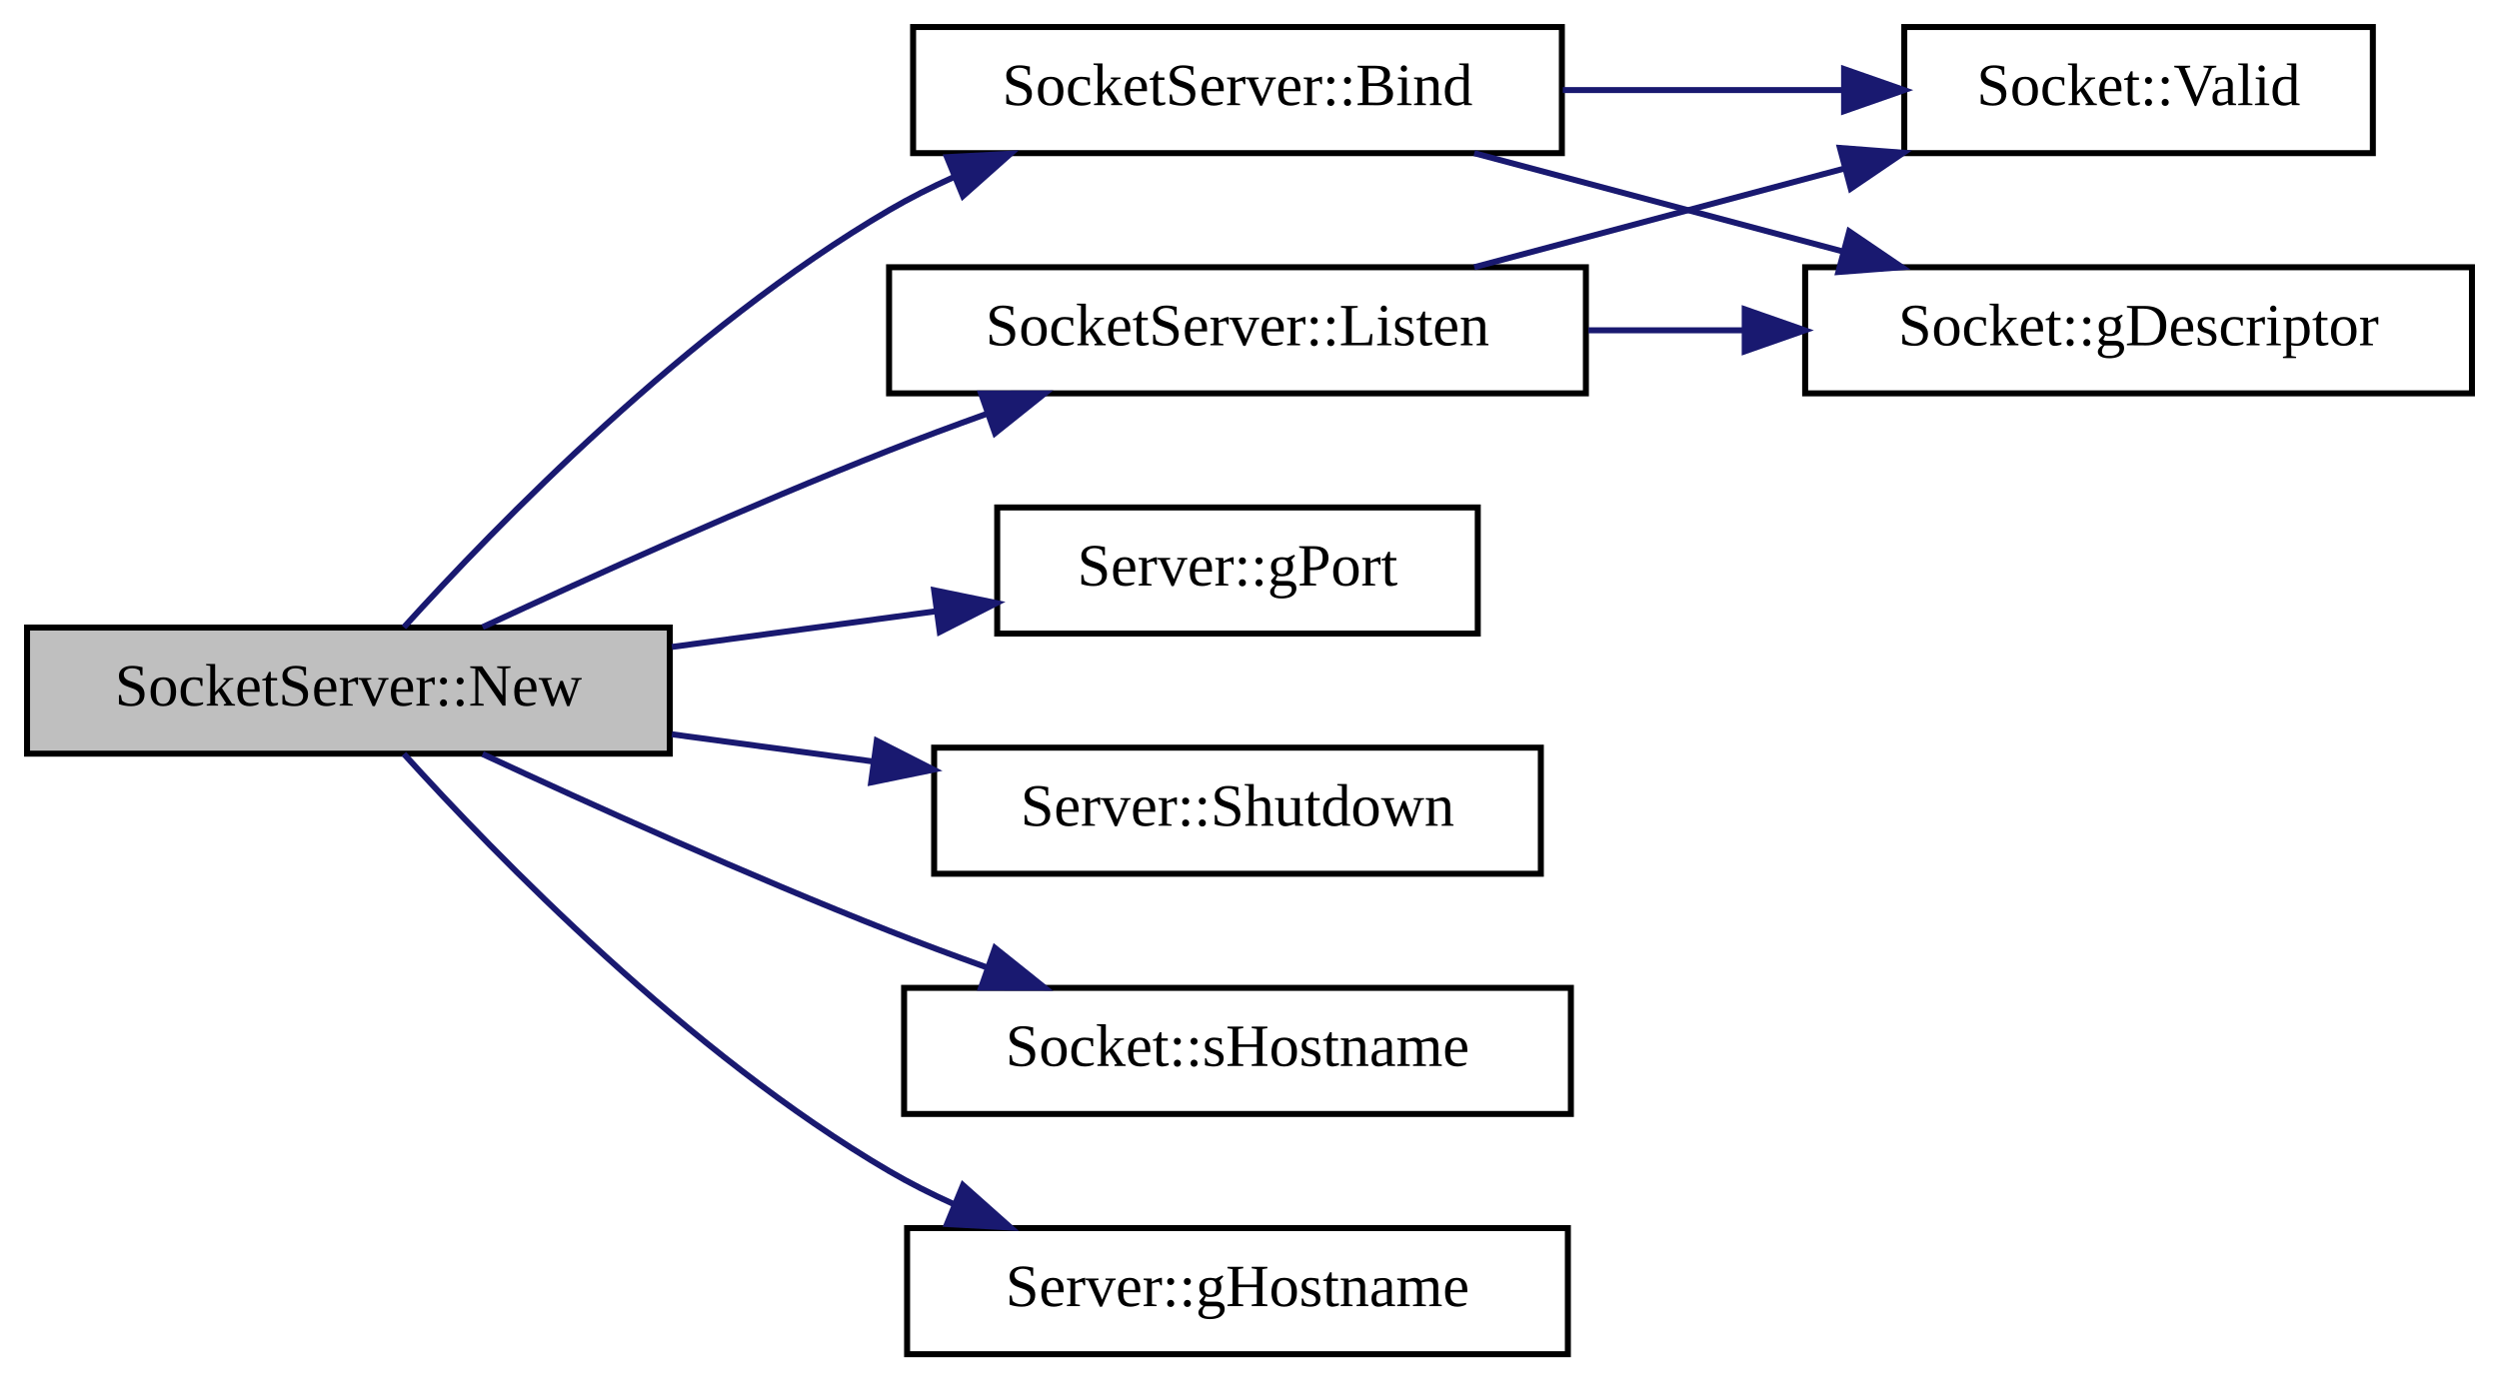
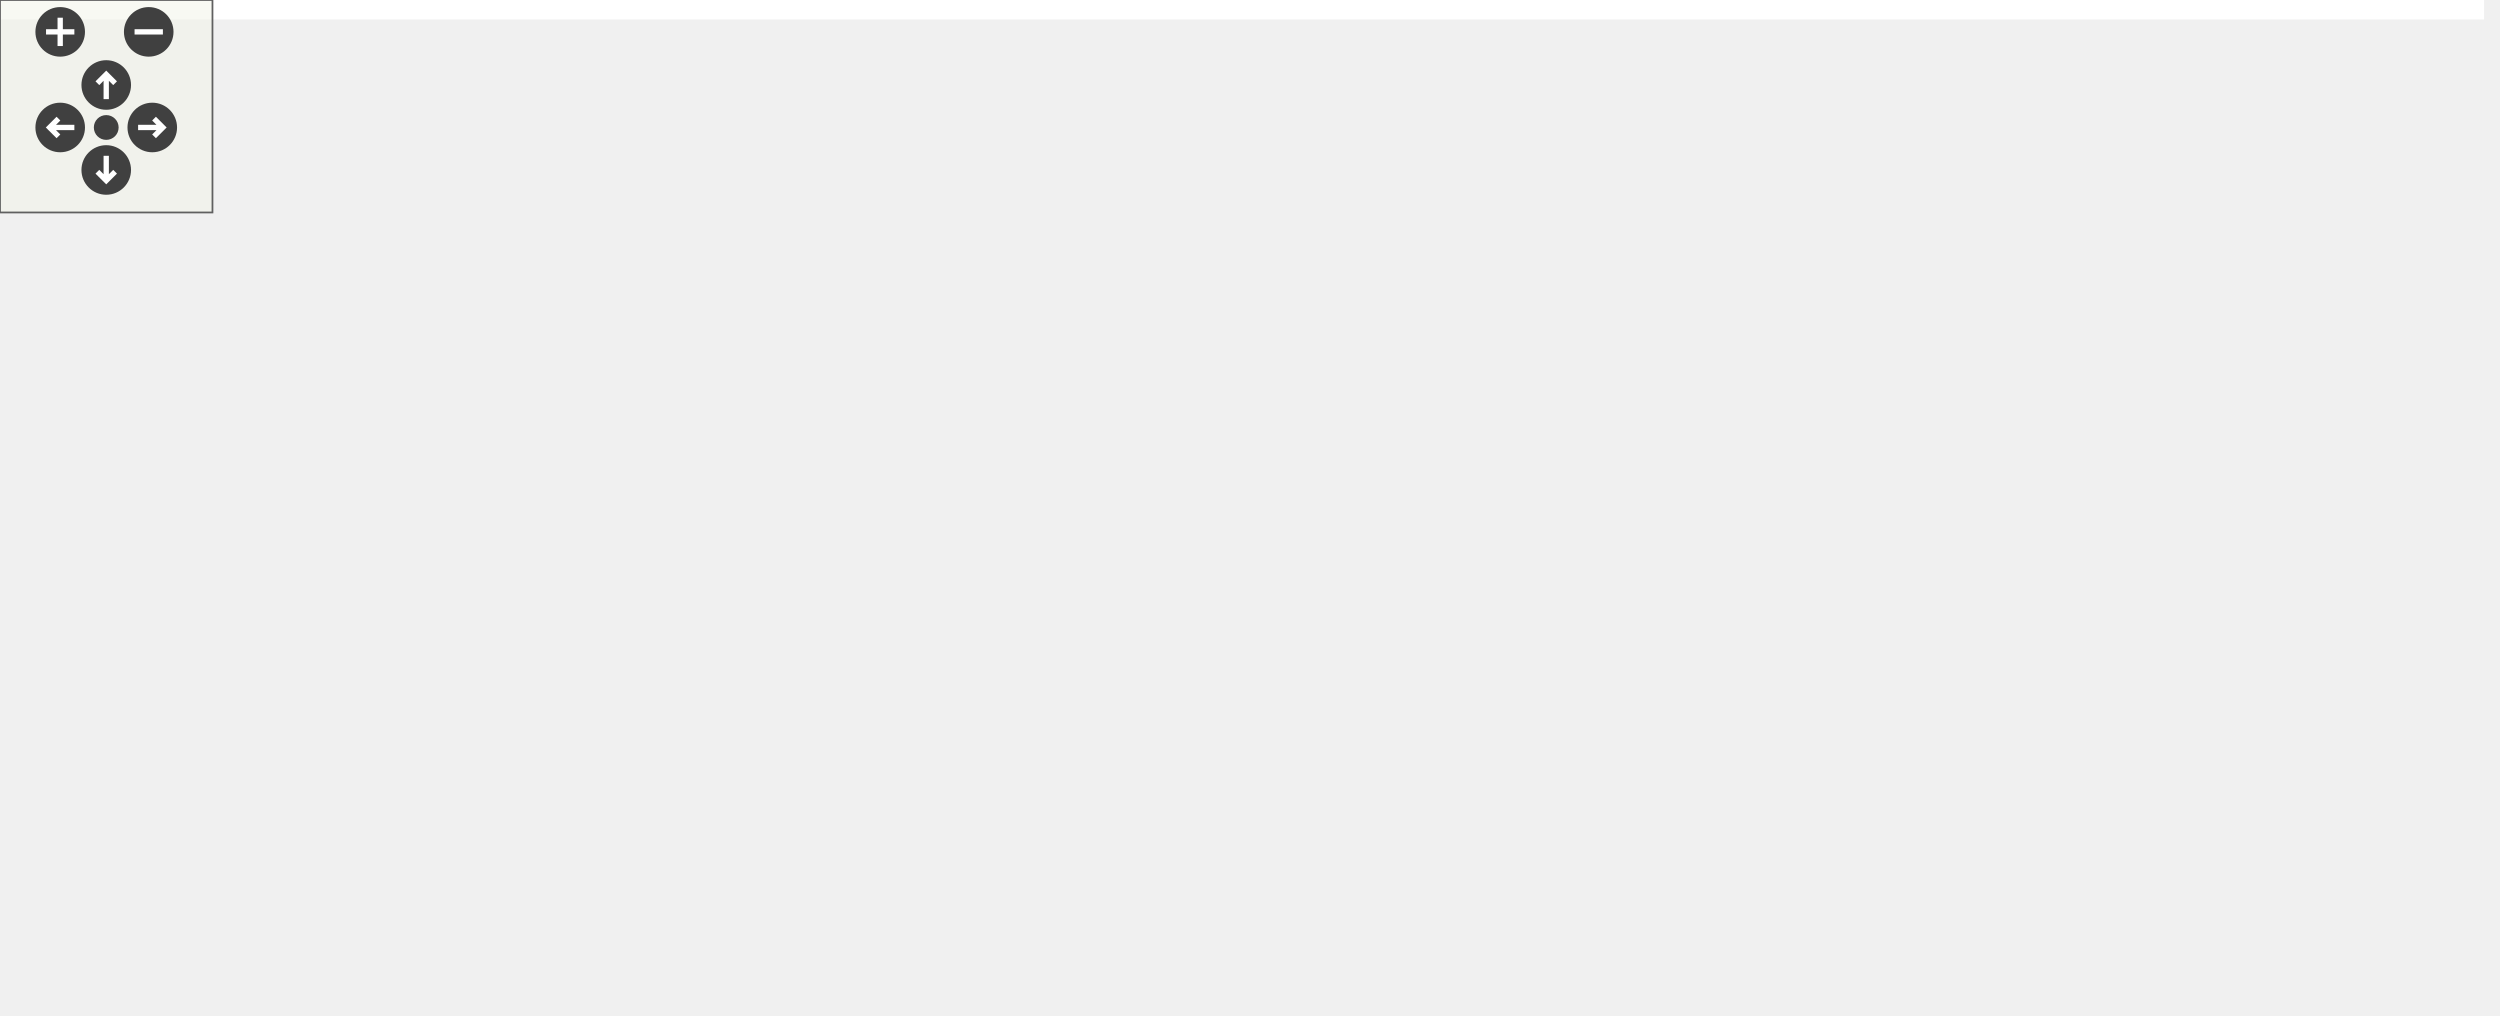
- <svg xmlns="http://www.w3.org/2000/svg" xmlns:xlink="http://www.w3.org/1999/xlink" width="416pt" height="230pt" viewBox="0.00 0.00 416.00 230.00">
-   <g id="graph1" class="graph" transform="scale(1 1) rotate(0) translate(4 226)">
-     <polygon fill="white" stroke="white" points="-4,5 -4,-226 413,-226 413,5 -4,5" />
-     <g id="node1" class="node">
-       <polygon fill="#bfbfbf" stroke="black" points="0.5,-100.5 0.5,-121.5 107.5,-121.5 107.5,-100.5 0.5,-100.5" />
-       <text text-anchor="middle" x="54" y="-108.5" font-family="FreeSans.ttf" font-size="10.00">SocketServer::New</text>
-     </g>
-     <g id="node3" class="node">
-       <a xlink:href="classSocketServer.xhtml#aee14cfe29fef99baa29664eef8d89dc8" target="_top" xlink:title="Bind a listening socket to a given port and IP address.">
-         <polygon fill="white" stroke="black" points="148,-200.5 148,-221.5 256,-221.5 256,-200.5 148,-200.5" />
-         <text text-anchor="middle" x="202" y="-208.5" font-family="FreeSans.ttf" font-size="10.00">SocketServer::Bind</text>
-       </a>
-     </g>
-     <g id="edge2" class="edge">
-       <path fill="none" stroke="midnightblue" d="M63.225,-121.541C78.483,-138.388 110.618,-171.47 144,-191 147.419,-193 151.068,-194.841 154.809,-196.527" />
-       <polygon fill="midnightblue" stroke="midnightblue" points="153.638,-199.83 164.217,-200.401 156.303,-193.357 153.638,-199.83" />
-     </g>
-     <g id="node9" class="node">
-       <a xlink:href="classServer.xhtml#a307ecabcbab896360450e2b06b22a411" target="_top" xlink:title="Returns the port that any SocketServer should bind to. Defaults to CFG_SOC_PORTNUM.">
-         <polygon fill="white" stroke="black" points="162,-120.5 162,-141.5 242,-141.5 242,-120.5 162,-120.5" />
-         <text text-anchor="middle" x="202" y="-128.5" font-family="FreeSans.ttf" font-size="10.00">Server::gPort</text>
-       </a>
-     </g>
-     <g id="edge8" class="edge">
-       <path fill="none" stroke="midnightblue" d="M107.85,-118.277C122.216,-120.218 137.678,-122.308 151.837,-124.221" />
-       <polygon fill="midnightblue" stroke="midnightblue" points="151.503,-127.708 161.882,-125.579 152.441,-120.771 151.503,-127.708" />
-     </g>
-     <g id="node11" class="node">
-       <a xlink:href="classServer.xhtml#a9b7082bbc9faca6eb84180f856116762" target="_top" xlink:title="Perform a clean shutdown of the NAMS Server providing a chance to complete disk writes and free all m...">
-         <polygon fill="white" stroke="black" points="151.5,-80.5 151.5,-101.5 252.5,-101.5 252.5,-80.5 151.5,-80.5" />
-         <text text-anchor="middle" x="202" y="-88.5" font-family="FreeSans.ttf" font-size="10.00">Server::Shutdown</text>
-       </a>
-     </g>
-     <g id="edge10" class="edge">
-       <path fill="none" stroke="midnightblue" d="M107.85,-103.723C118.734,-102.252 130.248,-100.696 141.347,-99.196" />
-       <polygon fill="midnightblue" stroke="midnightblue" points="141.952,-102.646 151.393,-97.839 141.015,-95.71 141.952,-102.646" />
-     </g>
-     <g id="node13" class="node">
-       <a xlink:href="classSocket.xhtml#a14e5e2493abcae97043297dd170e7a39" target="_top" xlink:title="Sets the hostname of the socket.">
-         <polygon fill="white" stroke="black" points="146.5,-40.5 146.5,-61.5 257.5,-61.5 257.5,-40.5 146.5,-40.5" />
-         <text text-anchor="middle" x="202" y="-48.5" font-family="FreeSans.ttf" font-size="10.00">Socket::sHostname</text>
-       </a>
-     </g>
-     <g id="edge12" class="edge">
-       <path fill="none" stroke="midnightblue" d="M76.335,-100.429C94.409,-92.032 120.613,-80.21 144,-71 149.203,-68.951 154.711,-66.901 160.181,-64.938" />
-       <polygon fill="midnightblue" stroke="midnightblue" points="161.639,-68.135 169.91,-61.514 159.315,-61.532 161.639,-68.135" />
-     </g>
-     <g id="node15" class="node">
-       <a xlink:href="classServer.xhtml#a49dcdc5d378b3c12c46b80788c986052" target="_top" xlink:title="Gets the hostname of the machine that NAMS is running on.">
-         <polygon fill="white" stroke="black" points="147,-0.5 147,-21.5 257,-21.5 257,-0.5 147,-0.5" />
-         <text text-anchor="middle" x="202" y="-8.5" font-family="FreeSans.ttf" font-size="10.00">Server::gHostname</text>
-       </a>
-     </g>
-     <g id="edge14" class="edge">
-       <path fill="none" stroke="midnightblue" d="M63.225,-100.459C78.483,-83.612 110.618,-50.53 144,-31 147.419,-29 151.068,-27.159 154.809,-25.473" />
-       <polygon fill="midnightblue" stroke="midnightblue" points="156.303,-28.643 164.217,-21.599 153.638,-22.17 156.303,-28.643" />
-     </g>
-     <g id="node17" class="node">
-       <a xlink:href="classSocketServer.xhtml#a5c5b0cbbee6a2e265d0510b40bcc12d8" target="_top" xlink:title="Listen for new connections on an established socket.">
-         <polygon fill="white" stroke="black" points="144,-160.5 144,-181.5 260,-181.5 260,-160.5 144,-160.5" />
-         <text text-anchor="middle" x="202" y="-168.5" font-family="FreeSans.ttf" font-size="10.00">SocketServer::Listen</text>
-       </a>
-     </g>
-     <g id="edge16" class="edge">
-       <path fill="none" stroke="midnightblue" d="M76.335,-121.571C94.409,-129.968 120.613,-141.79 144,-151 149.203,-153.049 154.711,-155.099 160.181,-157.063" />
-       <polygon fill="midnightblue" stroke="midnightblue" points="159.315,-160.468 169.91,-160.486 161.639,-153.865 159.315,-160.468" />
-     </g>
-     <g id="node5" class="node">
-       <a xlink:href="classSocket.xhtml#a508457b48e6296d1e86c7cc72af65948" target="_top" xlink:title="Return if the Socket is valid for use.">
-         <polygon fill="white" stroke="black" points="313,-200.5 313,-221.5 391,-221.5 391,-200.5 313,-200.5" />
-         <text text-anchor="middle" x="352" y="-208.5" font-family="FreeSans.ttf" font-size="10.00">Socket::Valid</text>
-       </a>
-     </g>
-     <g id="edge4" class="edge">
-       <path fill="none" stroke="midnightblue" d="M256.153,-211C271.426,-211 287.952,-211 302.91,-211" />
-       <polygon fill="midnightblue" stroke="midnightblue" points="302.981,-214.5 312.981,-211 302.981,-207.5 302.981,-214.5" />
-     </g>
-     <g id="node7" class="node">
-       <a xlink:href="classSocket.xhtml#a45d3aa99d71b868921543a4708471f82" target="_top" xlink:title="Returns the file descriptor associated to the Socket.">
-         <polygon fill="white" stroke="black" points="296.5,-160.5 296.5,-181.5 407.5,-181.5 407.5,-160.5 296.5,-160.5" />
-         <text text-anchor="middle" x="352" y="-168.5" font-family="FreeSans.ttf" font-size="10.00">Socket::gDescriptor</text>
-       </a>
-     </g>
-     <g id="edge6" class="edge">
-       <path fill="none" stroke="midnightblue" d="M241.411,-200.49C260.198,-195.481 282.863,-189.437 302.77,-184.128" />
-       <polygon fill="midnightblue" stroke="midnightblue" points="303.832,-187.467 312.592,-181.509 302.028,-180.704 303.832,-187.467" />
-     </g>
-     <g id="edge18" class="edge">
-       <path fill="none" stroke="midnightblue" d="M241.411,-181.51C260.272,-186.539 283.042,-192.611 303.006,-197.935" />
-       <polygon fill="midnightblue" stroke="midnightblue" points="302.288,-201.366 312.852,-200.561 304.092,-194.602 302.288,-201.366" />
-     </g>
-     <g id="edge20" class="edge">
-       <path fill="none" stroke="midnightblue" d="M260.423,-171C268.937,-171 277.751,-171 286.396,-171" />
-       <polygon fill="midnightblue" stroke="midnightblue" points="286.439,-174.5 296.439,-171 286.439,-167.5 286.439,-174.5" />
+ <svg xmlns="http://www.w3.org/2000/svg" xmlns:xlink="http://www.w3.org/1999/xlink" id="main" version="1.1" xml:space="preserve">
+   <defs>
+     <circle id="rim" cx="0" cy="0" r="7" />
+     <circle id="rim2" cx="0" cy="0" r="3.5" />
+     <g id="zoomPlus">
+       <use xlink:href="#rim" fill="#404040">
+         <set attributeName="fill" to="#808080" begin="zoomplus.mouseover" end="zoomplus.mouseout" />
+       </use>
+       <path d="M-4,0h8M0,-4v8" fill="none" stroke="white" stroke-width="1.5" pointer-events="none" />
+     </g>
+     <g id="zoomMin">
+       <use xlink:href="#rim" fill="#404040">
+         <set attributeName="fill" to="#808080" begin="zoomminus.mouseover" end="zoomminus.mouseout" />
+       </use>
+       <path d="M-4,0h8" fill="none" stroke="white" stroke-width="1.5" pointer-events="none" />
+     </g>
+     <g id="dirArrow">
+       <path fill="none" stroke="white" stroke-width="1.5" d="M0,-3.0v7 M-2.5,-0.5L0,-3.0L2.5,-0.5" />
+     </g>
+     <g id="resetDef">
+       <use xlink:href="#rim2" fill="#404040">
+         <set attributeName="fill" to="#808080" begin="reset.mouseover" end="reset.mouseout" />
+       </use>
+     </g>
+   </defs>
+   <svg id="graph" class="graph">
+     <g id="viewport">
+       <polygon fill="white" stroke="white" points="-4,5 -4,-226 701,-226 701,5 -4,5" />
+       <g id="node1" class="node">
+         <polygon fill="#bfbfbf" stroke="black" points="0.5,-101.5 0.5,-122.5 107.5,-122.5 107.5,-101.5 0.5,-101.5" />
+         <text text-anchor="middle" x="54" y="-109.5" font-family="FreeSans.ttf" font-size="10.00">SocketServer::New</text>
+       </g>
+       <g id="node3" class="node">
+         <a xlink:href="classSocketServer.xhtml#aee14cfe29fef99baa29664eef8d89dc8" target="_top" xlink:title="Bind a listening socket to a given port and IP address.">
+           <polygon fill="white" stroke="black" points="436,-160.5 436,-181.5 544,-181.5 544,-160.5 436,-160.5" />
+           <text text-anchor="middle" x="490" y="-168.5" font-family="FreeSans.ttf" font-size="10.00">SocketServer::Bind</text>
+         </a>
+       </g>
+       <g id="edge2" class="edge">
+         <path fill="none" stroke="midnightblue" d="M72.6,-122.681C90.321,-132.263 118.069,-145.749 144,-152 240.157,-175.179 355.518,-176.422 425.754,-174.345" />
+         <polygon fill="midnightblue" stroke="midnightblue" points="425.901,-177.842 435.781,-174.016 425.672,-170.846 425.901,-177.842" />
+       </g>
+       <g id="node9" class="node">
+         <a xlink:href="classServer.xhtml#a307ecabcbab896360450e2b06b22a411" target="_top" xlink:title="Returns the port that any SocketServer should bind to. Defaults to CFG_SOC_PORTNUM.">
+           <polygon fill="white" stroke="black" points="160,-81.5 160,-102.5 240,-102.5 240,-81.5 160,-81.5" />
+           <text text-anchor="middle" x="200" y="-89.5" font-family="FreeSans.ttf" font-size="10.00">Server::gPort</text>
+         </a>
+       </g>
+       <g id="edge8" class="edge">
+         <path fill="none" stroke="midnightblue" d="M107.536,-104.666C121.285,-102.783 136.027,-100.763 149.611,-98.903" />
+         <polygon fill="midnightblue" stroke="midnightblue" points="150.304,-102.34 159.737,-97.516 149.354,-95.405 150.304,-102.34" />
+       </g>
+       <g id="node11" class="node">
+         <a xlink:href="classServer.xhtml#a9b7082bbc9faca6eb84180f856116762" target="_top" xlink:title="Perform a clean shutdown of the NAMS Server providing a chance to complete disk writes and free all m...">
+           <polygon fill="white" stroke="black" points="149.5,-121.5 149.5,-142.5 250.5,-142.5 250.5,-121.5 149.5,-121.5" />
+           <text text-anchor="middle" x="200" y="-129.5" font-family="FreeSans.ttf" font-size="10.00">Server::Shutdown</text>
+         </a>
+       </g>
+       <g id="edge10" class="edge">
+         <path fill="none" stroke="midnightblue" d="M107.536,-119.334C117.897,-120.753 128.823,-122.25 139.391,-123.697" />
+         <polygon fill="midnightblue" stroke="midnightblue" points="139.002,-127.177 149.384,-125.066 139.952,-120.241 139.002,-127.177" />
+       </g>
+       <g id="node27" class="node">
+         <a xlink:href="classSocket.xhtml#a14e5e2493abcae97043297dd170e7a39" target="_top" xlink:title="Sets the hostname of the socket.">
+           <polygon fill="white" stroke="black" points="144.5,-41.5 144.5,-62.5 255.5,-62.5 255.5,-41.5 144.5,-41.5" />
+           <text text-anchor="middle" x="200" y="-49.5" font-family="FreeSans.ttf" font-size="10.00">Socket::sHostname</text>
+         </a>
+       </g>
+       <g id="edge28" class="edge">
+         <path fill="none" stroke="midnightblue" d="M76.362,-101.499C94.452,-93.141 120.664,-81.338 144,-72 148.906,-70.037 154.089,-68.059 159.242,-66.151" />
+         <polygon fill="midnightblue" stroke="midnightblue" points="160.833,-69.297 169.035,-62.59 158.44,-62.719 160.833,-69.297" />
+       </g>
+       <g id="node29" class="node">
+         <a xlink:href="classServer.xhtml#a49dcdc5d378b3c12c46b80788c986052" target="_top" xlink:title="Gets the hostname of the machine that NAMS is running on.">
+           <polygon fill="white" stroke="black" points="145,-1.5 145,-22.5 255,-22.5 255,-1.5 145,-1.5" />
+           <text text-anchor="middle" x="200" y="-9.5" font-family="FreeSans.ttf" font-size="10.00">Server::gHostname</text>
+         </a>
+       </g>
+       <g id="edge30" class="edge">
+         <path fill="none" stroke="midnightblue" d="M63.499,-101.228C78.89,-84.357 110.905,-51.606 144,-32 147.352,-30.014 150.932,-28.18 154.6,-26.494" />
+         <polygon fill="midnightblue" stroke="midnightblue" points="155.963,-29.718 163.822,-22.613 153.247,-23.267 155.963,-29.718" />
+       </g>
+       <g id="node31" class="node">
+         <a xlink:href="classSocketServer.xhtml#a5c5b0cbbee6a2e265d0510b40bcc12d8" target="_top" xlink:title="Listen for new connections on an established socket.">
+           <polygon fill="white" stroke="black" points="432,-200.5 432,-221.5 548,-221.5 548,-200.5 432,-200.5" />
+           <text text-anchor="middle" x="490" y="-208.5" font-family="FreeSans.ttf" font-size="10.00">SocketServer::Listen</text>
+         </a>
+       </g>
+       <g id="edge32" class="edge">
+         <path fill="none" stroke="midnightblue" d="M65.426,-122.735C81.54,-137.159 112.509,-162.33 144,-174 235.787,-208.013 349.993,-213.793 421.469,-213.453" />
+         <polygon fill="midnightblue" stroke="midnightblue" points="421.728,-216.951 431.696,-213.361 421.665,-209.951 421.728,-216.951" />
+       </g>
+       <g id="node5" class="node">
+         <a xlink:href="classSocket.xhtml#a508457b48e6296d1e86c7cc72af65948" target="_top" xlink:title="Return if the Socket is valid for use.">
+           <polygon fill="white" stroke="black" points="601,-200.5 601,-221.5 679,-221.5 679,-200.5 601,-200.5" />
+           <text text-anchor="middle" x="640" y="-208.5" font-family="FreeSans.ttf" font-size="10.00">Socket::Valid</text>
+         </a>
+       </g>
+       <g id="edge4" class="edge">
+         <path fill="none" stroke="midnightblue" d="M529.411,-181.51C548.272,-186.539 571.042,-192.611 591.006,-197.935" />
+         <polygon fill="midnightblue" stroke="midnightblue" points="590.288,-201.366 600.852,-200.561 592.092,-194.602 590.288,-201.366" />
+       </g>
+       <g id="node7" class="node">
+         <a xlink:href="classSocket.xhtml#a45d3aa99d71b868921543a4708471f82" target="_top" xlink:title="Returns the file descriptor associated to the Socket.">
+           <polygon fill="white" stroke="black" points="584.5,-160.5 584.5,-181.5 695.5,-181.5 695.5,-160.5 584.5,-160.5" />
+           <text text-anchor="middle" x="640" y="-168.5" font-family="FreeSans.ttf" font-size="10.00">Socket::gDescriptor</text>
+         </a>
+       </g>
+       <g id="edge6" class="edge">
+         <path fill="none" stroke="midnightblue" d="M544.153,-171C553.87,-171 564.093,-171 574.097,-171" />
+         <polygon fill="midnightblue" stroke="midnightblue" points="574.412,-174.5 584.412,-171 574.412,-167.5 574.412,-174.5" />
+       </g>
+       <g id="node13" class="node">
+         <a xlink:href="classServer.xhtml#ae1bb8d3c7c71119bae6dd4205fd6c0cc" target="_top" xlink:title="Sends a message to all clients connected to the Server.">
+           <polygon fill="white" stroke="black" points="292.5,-120.5 292.5,-141.5 395.5,-141.5 395.5,-120.5 292.5,-120.5" />
+           <text text-anchor="middle" x="344" y="-128.5" font-family="FreeSans.ttf" font-size="10.00">Server::Broadcast</text>
+         </a>
+       </g>
+       <g id="edge12" class="edge">
+         <path fill="none" stroke="midnightblue" d="M250.769,-131.647C260.85,-131.577 271.541,-131.503 281.95,-131.431" />
+         <polygon fill="midnightblue" stroke="midnightblue" points="282.255,-134.929 292.23,-131.36 282.206,-127.929 282.255,-134.929" />
+       </g>
+       <g id="node15" class="node">
+         <a xlink:href="classSocketClient.xhtml#a6268f3d184970ec0076da657c39d2e80" target="_top" xlink:title="Process data from the client's send buffer and transmit it via the socket.">
+           <polygon fill="white" stroke="black" points="436.5,-120.5 436.5,-141.5 543.5,-141.5 543.5,-120.5 436.5,-120.5" />
+           <text text-anchor="middle" x="490" y="-128.5" font-family="FreeSans.ttf" font-size="10.00">SocketClient::Send</text>
+         </a>
+       </g>
+       <g id="edge14" class="edge">
+         <path fill="none" stroke="midnightblue" d="M395.885,-131C405.721,-131 416.116,-131 426.268,-131" />
+         <polygon fill="midnightblue" stroke="midnightblue" points="426.309,-134.5 436.309,-131 426.309,-127.5 426.309,-134.5" />
+       </g>
+       <g id="edge16" class="edge">
+         <path fill="none" stroke="midnightblue" d="M529.347,-141.523C535.85,-144.103 542.317,-147.236 548,-151 567.94,-164.208 564.133,-177.683 584,-191 586.874,-192.926 589.956,-194.691 593.141,-196.304" />
+         <polygon fill="midnightblue" stroke="midnightblue" points="591.752,-199.517 602.306,-200.453 594.639,-193.14 591.752,-199.517" />
+       </g>
+       <g id="edge18" class="edge">
+         <path fill="none" stroke="midnightblue" d="M529.411,-141.51C548.198,-146.519 570.863,-152.563 590.77,-157.872" />
+         <polygon fill="midnightblue" stroke="midnightblue" points="590.028,-161.296 600.592,-160.491 591.832,-154.533 590.028,-161.296" />
+       </g>
+       <g id="node19" class="node">
+         <a xlink:href="classSocket.xhtml#adc72a37934a4f2d10f6ae8fc94bb4ca7" target="_top" xlink:title="Returns the hostname associated to the Socket.">
+           <polygon fill="white" stroke="black" points="584,-120.5 584,-141.5 696,-141.5 696,-120.5 584,-120.5" />
+           <text text-anchor="middle" x="640" y="-128.5" font-family="FreeSans.ttf" font-size="10.00">Socket::gHostname</text>
+         </a>
+       </g>
+       <g id="edge20" class="edge">
+         <path fill="none" stroke="midnightblue" d="M543.73,-131C553.4,-131 563.585,-131 573.565,-131" />
+         <polygon fill="midnightblue" stroke="midnightblue" points="573.861,-134.5 583.861,-131 573.861,-127.5 573.861,-134.5" />
+       </g>
+       <g id="node21" class="node">
+         <a xlink:href="classServer.xhtml#a686505fb3a2ee84bdac3f42710341b71" target="_top" xlink:title="Returns the SocketServer associated with the current Server instance.">
+           <polygon fill="white" stroke="black" points="593.5,-80.5 593.5,-101.5 686.5,-101.5 686.5,-80.5 593.5,-80.5" />
+           <text text-anchor="middle" x="640" y="-88.5" font-family="FreeSans.ttf" font-size="10.00">Server::gSocket</text>
+         </a>
+       </g>
+       <g id="edge22" class="edge">
+         <path fill="none" stroke="midnightblue" d="M529.411,-120.49C548.198,-115.481 570.863,-109.437 590.77,-104.128" />
+         <polygon fill="midnightblue" stroke="midnightblue" points="591.832,-107.467 600.592,-101.509 590.028,-100.704 591.832,-107.467" />
+       </g>
+       <g id="node23" class="node">
+         <a xlink:href="classSocket.xhtml#a688f0d2182f7ca098de3f76156efad0a" target="_top" xlink:title="Increment the total count of bytes sent by the socket.">
+           <polygon fill="white" stroke="black" points="584.5,-40.5 584.5,-61.5 695.5,-61.5 695.5,-40.5 584.5,-40.5" />
+           <text text-anchor="middle" x="640" y="-48.5" font-family="FreeSans.ttf" font-size="10.00">Socket::aBytesSent</text>
+         </a>
+       </g>
+       <g id="edge24" class="edge">
+         <path fill="none" stroke="midnightblue" d="M504.375,-120.366C522.316,-107.444 554.27,-85.566 584,-71 588.127,-68.978 592.512,-67.055 596.94,-65.256" />
+         <polygon fill="midnightblue" stroke="midnightblue" points="598.546,-68.389 606.621,-61.531 596.032,-61.856 598.546,-68.389" />
+       </g>
+       <g id="node25" class="node">
+         <a xlink:href="classSocket.xhtml#a3bb9f40d6e5f32cfa960a86323322c0c" target="_top" xlink:title="Returns the number of bytes sent by the Socket.">
+           <polygon fill="white" stroke="black" points="584.5,-0.5 584.5,-21.5 695.5,-21.5 695.5,-0.5 584.5,-0.5" />
+           <text text-anchor="middle" x="640" y="-8.5" font-family="FreeSans.ttf" font-size="10.00">Socket::gBytesSent</text>
+         </a>
+       </g>
+       <g id="edge26" class="edge">
+         <path fill="none" stroke="midnightblue" d="M497.286,-120.389C511.636,-100.235 545.526,-56.189 584,-31 586.939,-29.076 590.087,-27.309 593.335,-25.693" />
+         <polygon fill="midnightblue" stroke="midnightblue" points="594.961,-28.801 602.668,-21.53 592.109,-22.408 594.961,-28.801" />
+       </g>
+       <g id="edge34" class="edge">
+         <path fill="none" stroke="midnightblue" d="M548.423,-211C562.451,-211 577.294,-211 590.852,-211" />
+         <polygon fill="midnightblue" stroke="midnightblue" points="590.935,-214.5 600.935,-211 590.935,-207.5 590.935,-214.5" />
+       </g>
+       <g id="edge36" class="edge">
+         <path fill="none" stroke="midnightblue" d="M529.411,-200.49C548.198,-195.481 570.863,-189.437 590.77,-184.128" />
+         <polygon fill="midnightblue" stroke="midnightblue" points="591.832,-187.467 600.592,-181.509 590.028,-180.704 591.832,-187.467" />
+       </g>
+     </g>
+   </svg>
+   <g id="navigator" transform="translate(0 0)" fill="#404254">
+     <rect fill="#f2f5e9" fill-opacity="0.5" stroke="#606060" stroke-width=".5" x="0" y="0" width="60" height="60" />
+     <use id="zoomplus" xlink:href="#zoomPlus" x="17" y="9" />
+     <use id="zoomminus" xlink:href="#zoomMin" x="42" y="9" />
+     <use id="reset" xlink:href="#resetDef" x="30" y="36" />
+     <g id="arrowUp" xlink:href="#dirArrow" transform="translate(30 24)">
+       <use xlink:href="#rim" fill="#404040">
+         <set attributeName="fill" to="#808080" begin="arrowUp.mouseover" end="arrowUp.mouseout" />
+       </use>
+       <path fill="none" stroke="white" stroke-width="1.5" d="M0,-3.0v7 M-2.5,-0.5L0,-3.0L2.5,-0.5" />
+     </g>
+     <g id="arrowRight" xlink:href="#dirArrow" transform="rotate(90) translate(36 -43)">
+       <use xlink:href="#rim" fill="#404040">
+         <set attributeName="fill" to="#808080" begin="arrowRight.mouseover" end="arrowRight.mouseout" />
+       </use>
+       <path fill="none" stroke="white" stroke-width="1.5" d="M0,-3.0v7 M-2.5,-0.5L0,-3.0L2.5,-0.5" />
+     </g>
+     <g id="arrowDown" xlink:href="#dirArrow" transform="rotate(180) translate(-30 -48)">
+       <use xlink:href="#rim" fill="#404040">
+         <set attributeName="fill" to="#808080" begin="arrowDown.mouseover" end="arrowDown.mouseout" />
+       </use>
+       <path fill="none" stroke="white" stroke-width="1.5" d="M0,-3.0v7 M-2.5,-0.5L0,-3.0L2.5,-0.5" />
+     </g>
+     <g id="arrowLeft" xlink:href="#dirArrow" transform="rotate(270) translate(-36 17)">
+       <use xlink:href="#rim" fill="#404040">
+         <set attributeName="fill" to="#808080" begin="arrowLeft.mouseover" end="arrowLeft.mouseout" />
+       </use>
+       <path fill="none" stroke="white" stroke-width="1.5" d="M0,-3.0v7 M-2.5,-0.5L0,-3.0L2.5,-0.5" />
    </g>
  </g>
</svg>
